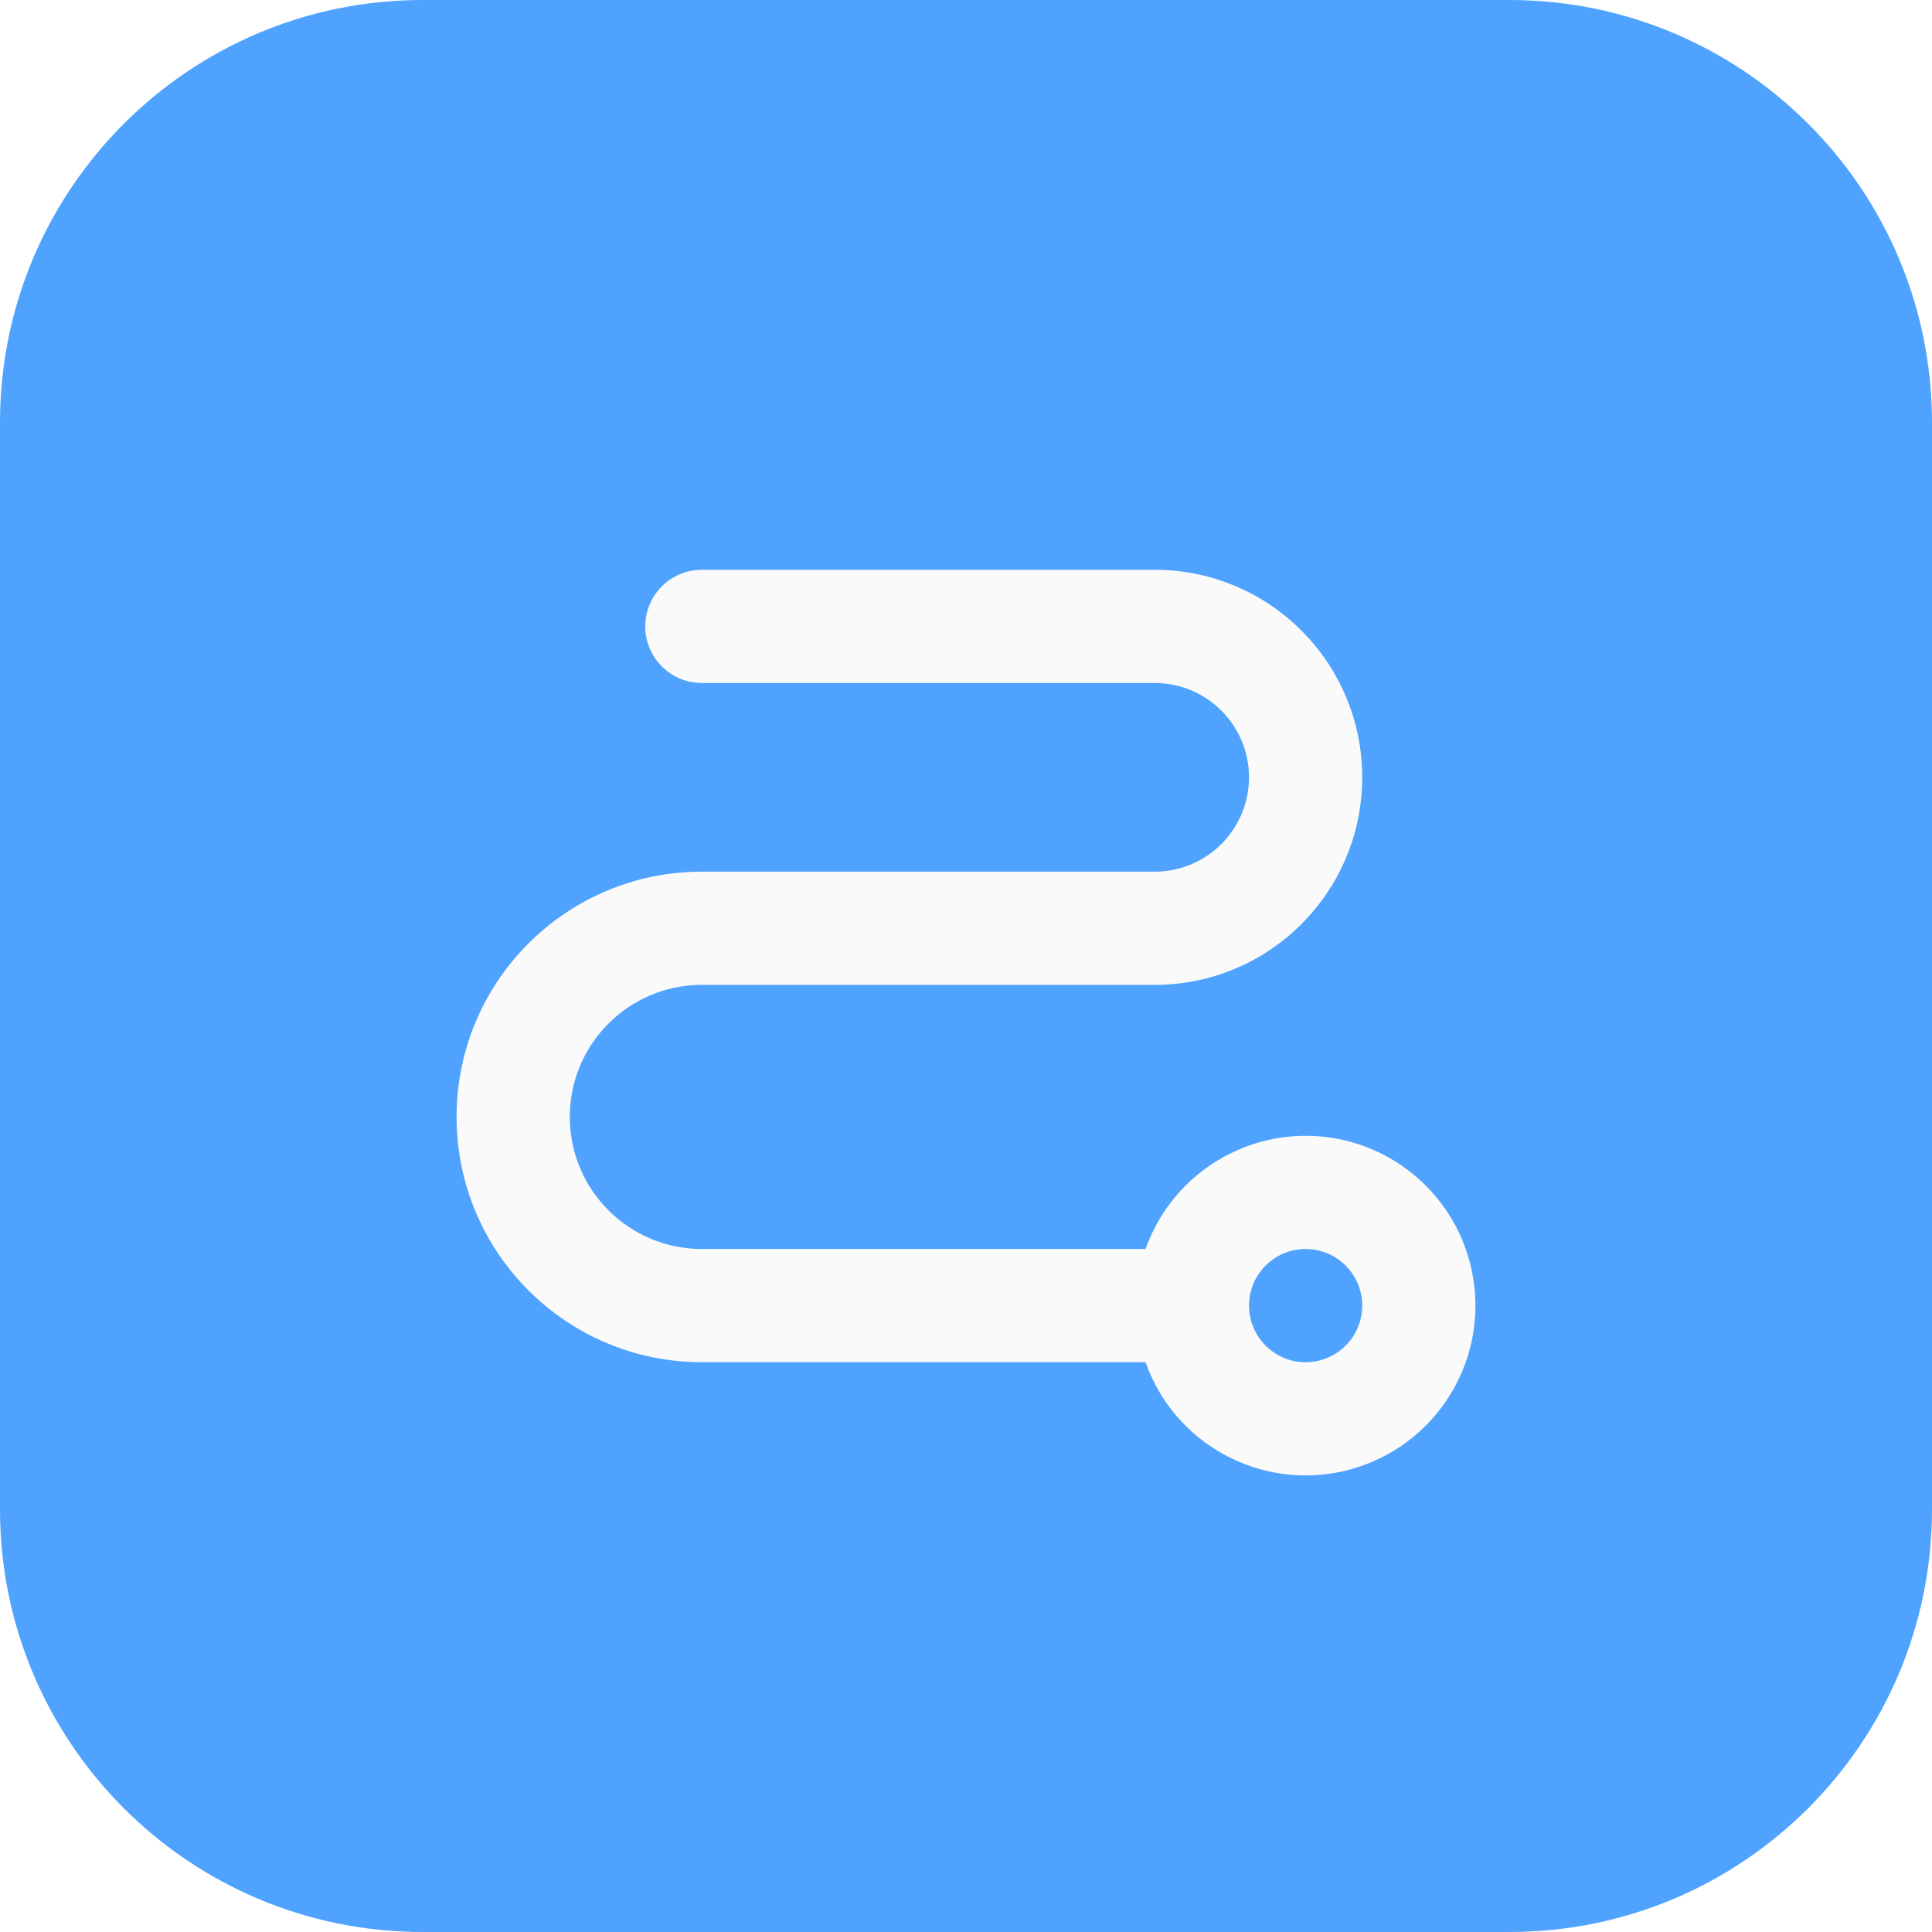
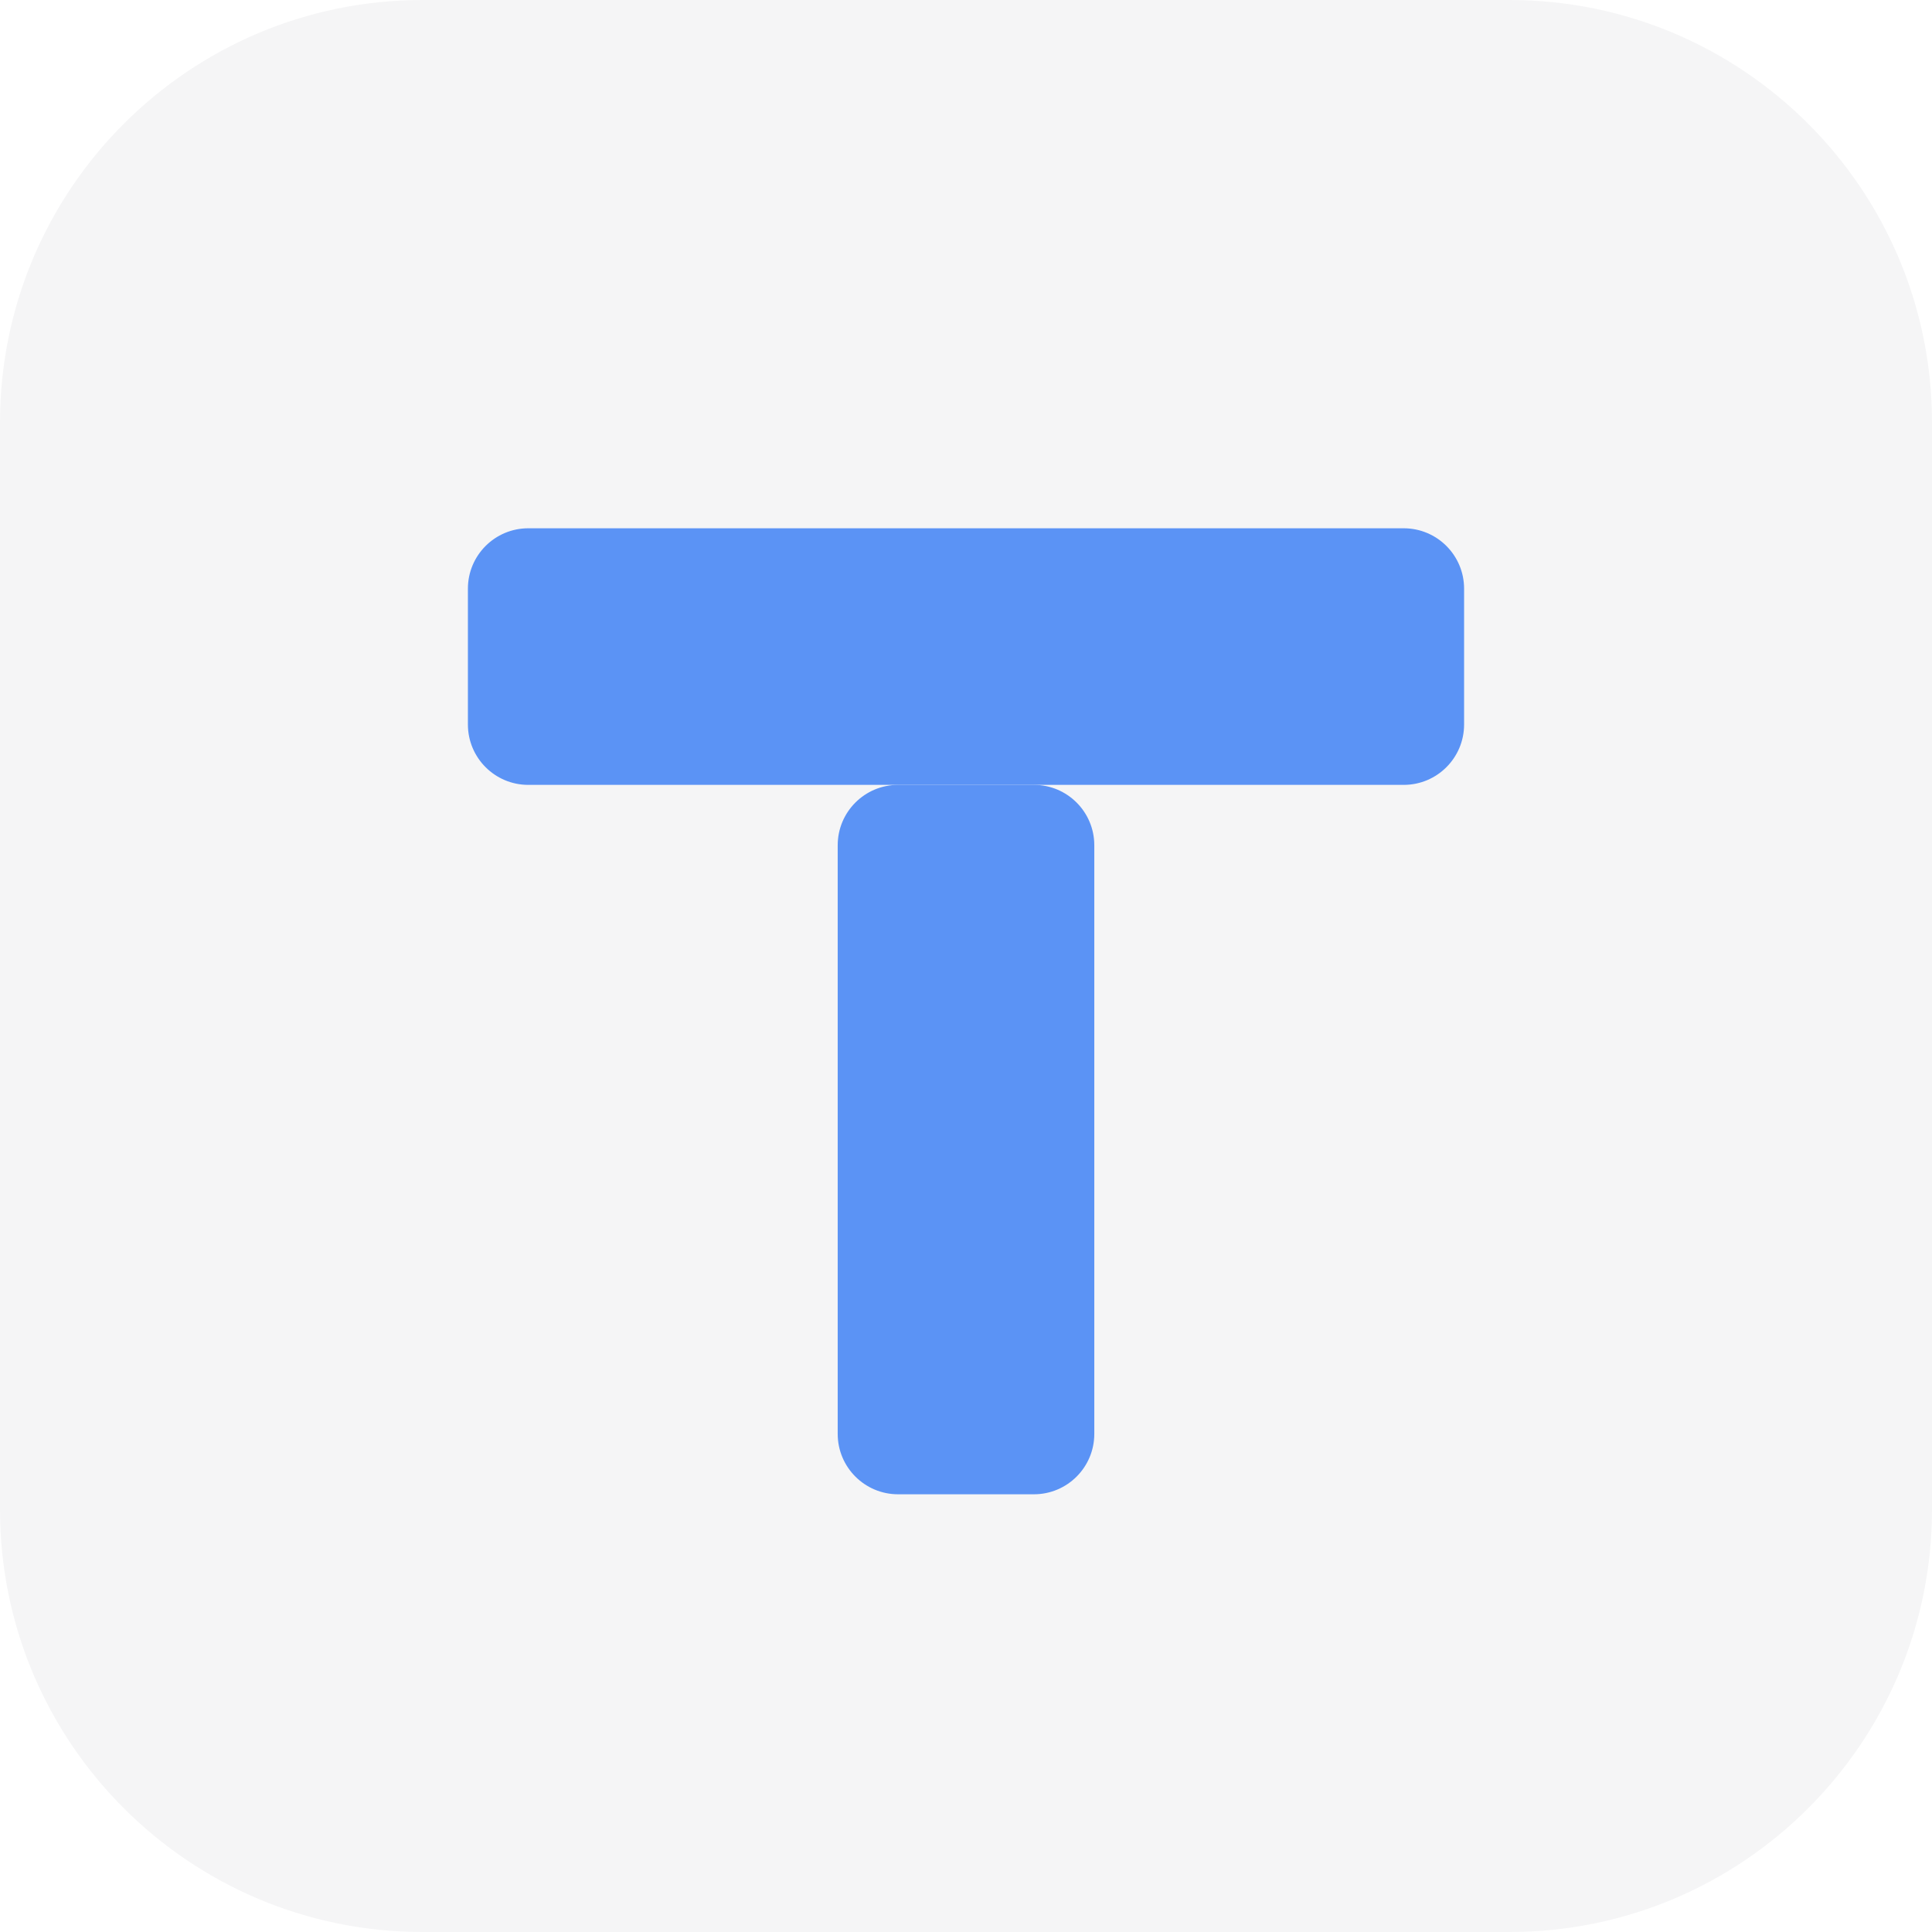
<svg xmlns="http://www.w3.org/2000/svg" viewBox="0 0 256 256">
-   <rect width="256" height="256" rx="56" fill="#4fa3ff" />
-   <g transform="translate(48,48) scale(0.625)">
-     <path d="M200,164a36.07,36.07,0,0,0-33.94,24H72a28,28,0,0,1,0-56h96a44,44,0,0,0,0-88H72a12,12,0,0,0,0,24h96a20,20,0,0,1,0,40H72a52,52,0,0,0,0,104h94.06A36,36,0,1,0,200,164Zm0,48a12,12,0,1,1,12-12A12,12,0,0,1,200,212Z" fill="#fafafa" />
-   </g>
+   <rect width="256" height="256" rx="56" fill="#f5f5f6" />
+   <rect x="62" y="70" width="132" height="34" rx="8" fill="#5b93f5" />
+   <rect x="111" y="104" width="34" height="94" rx="8" fill="#5b93f5" />
</svg>
